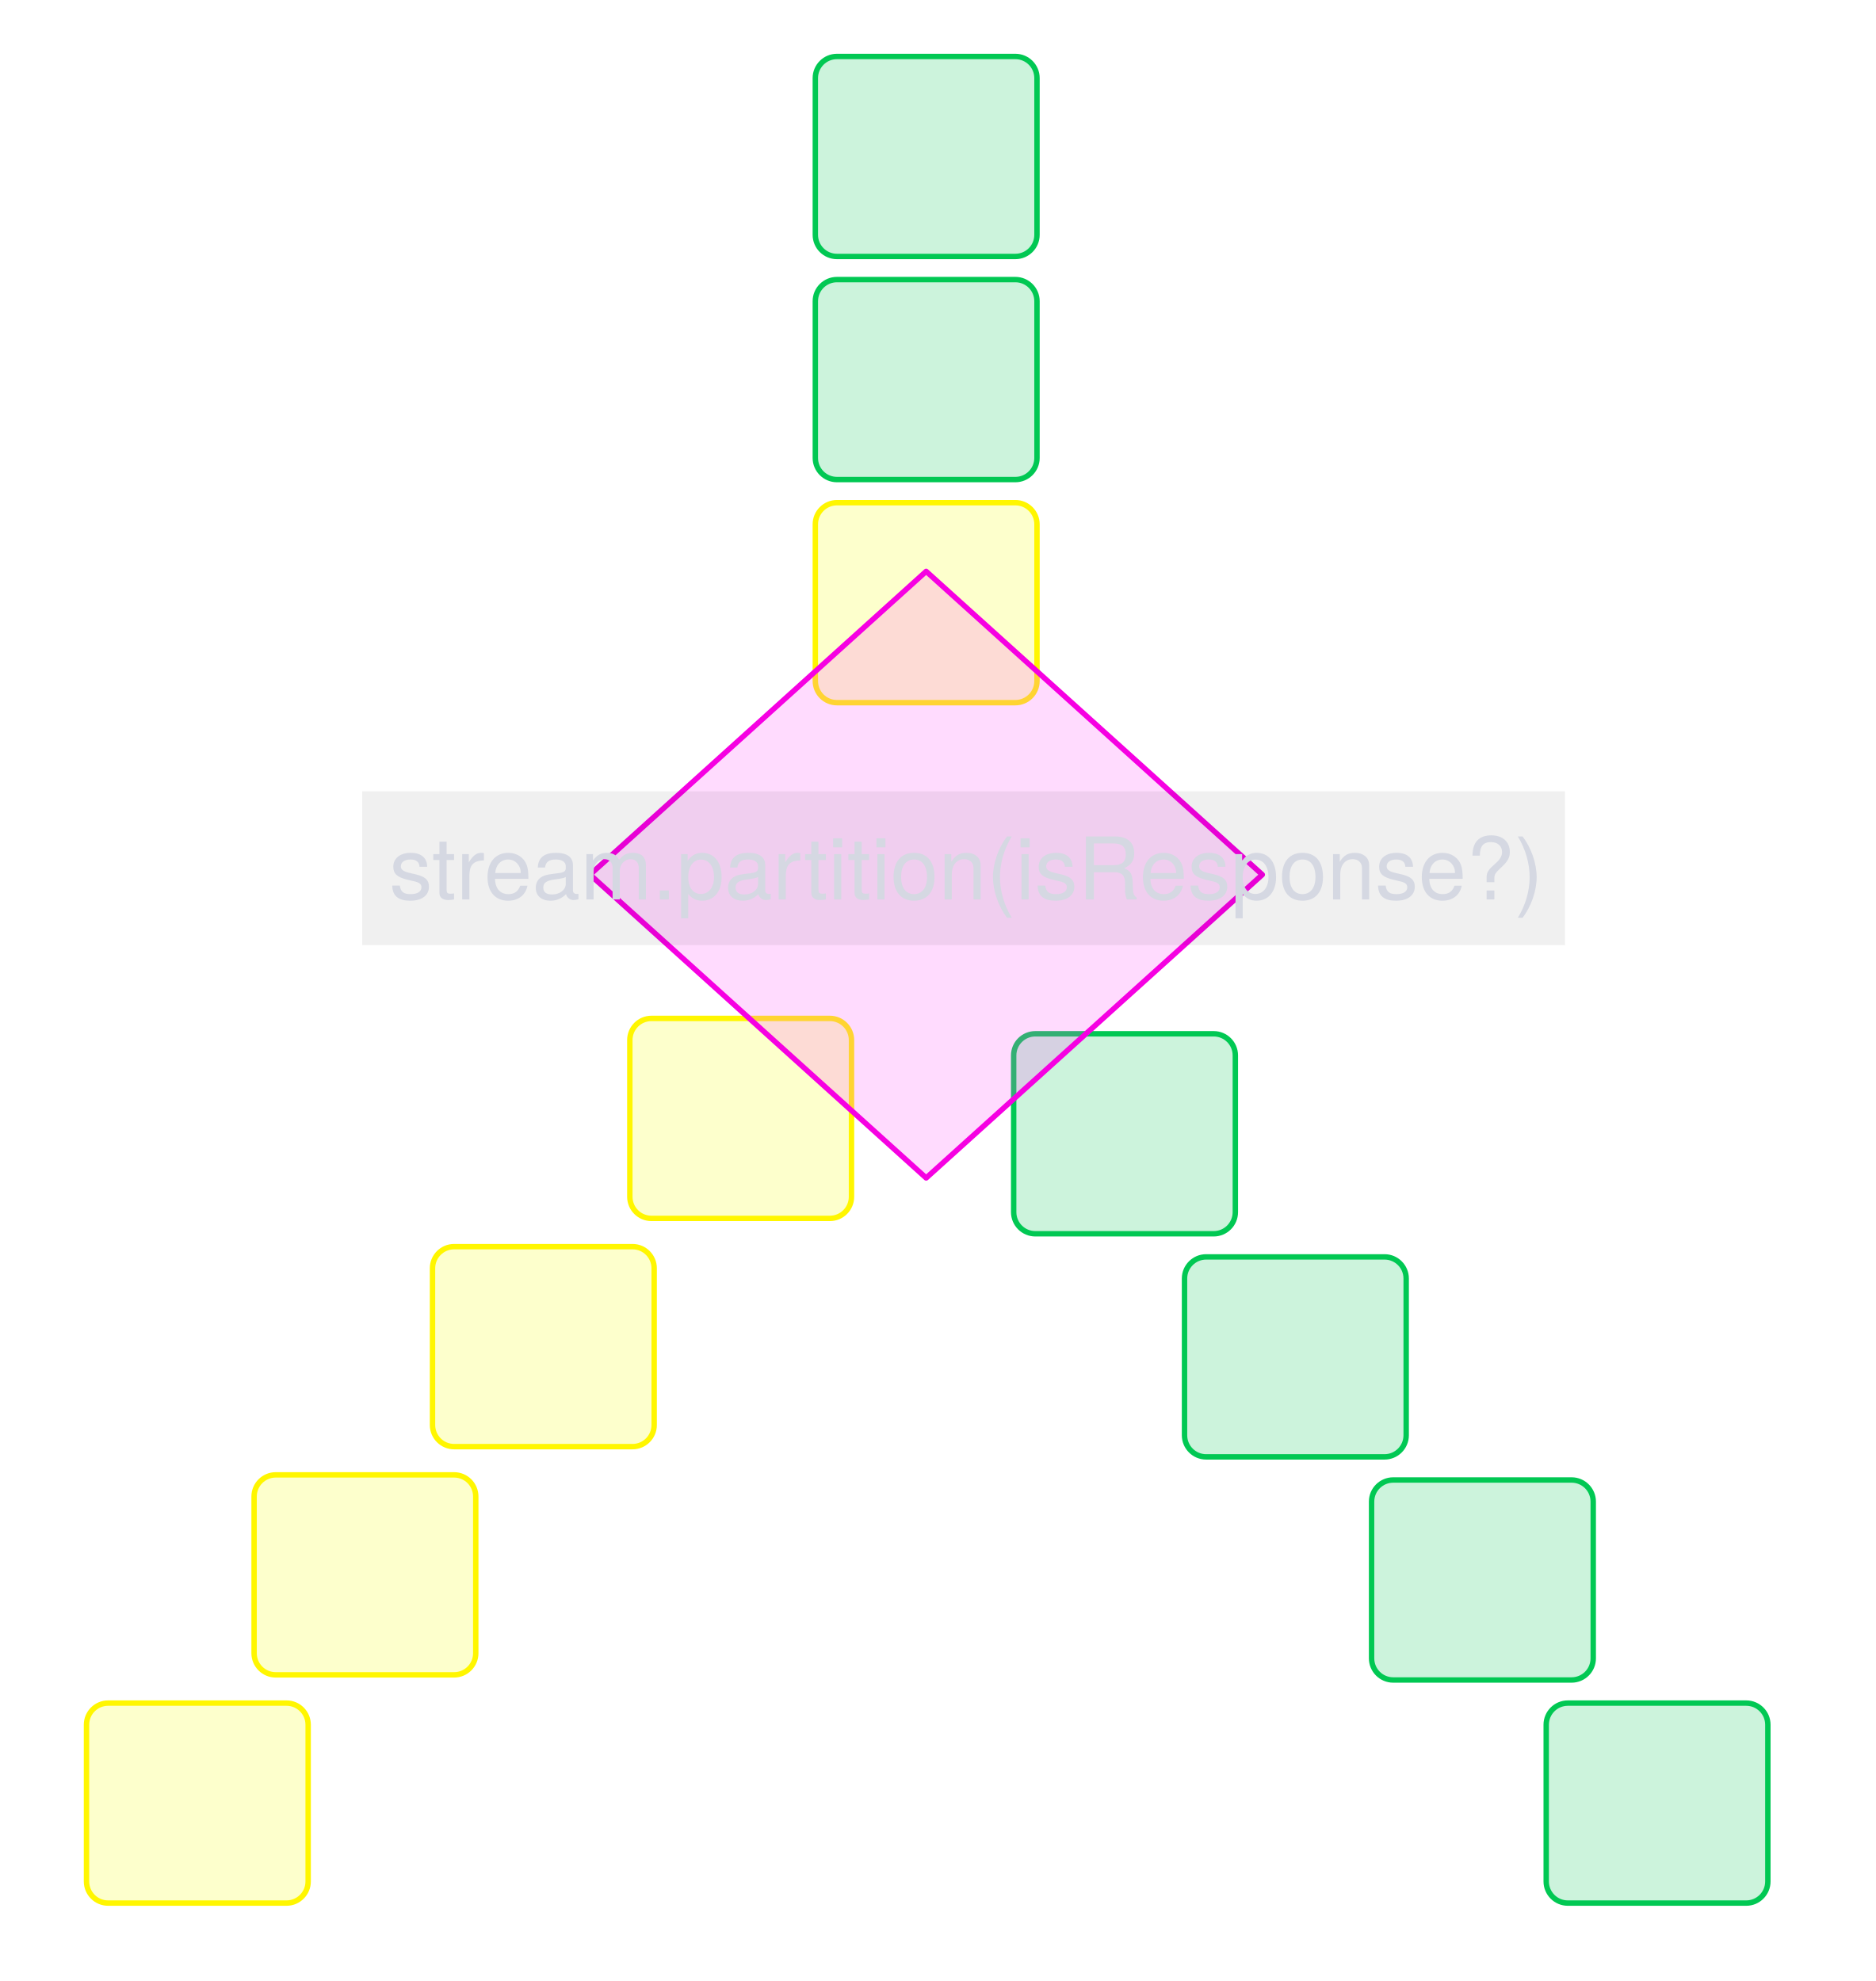
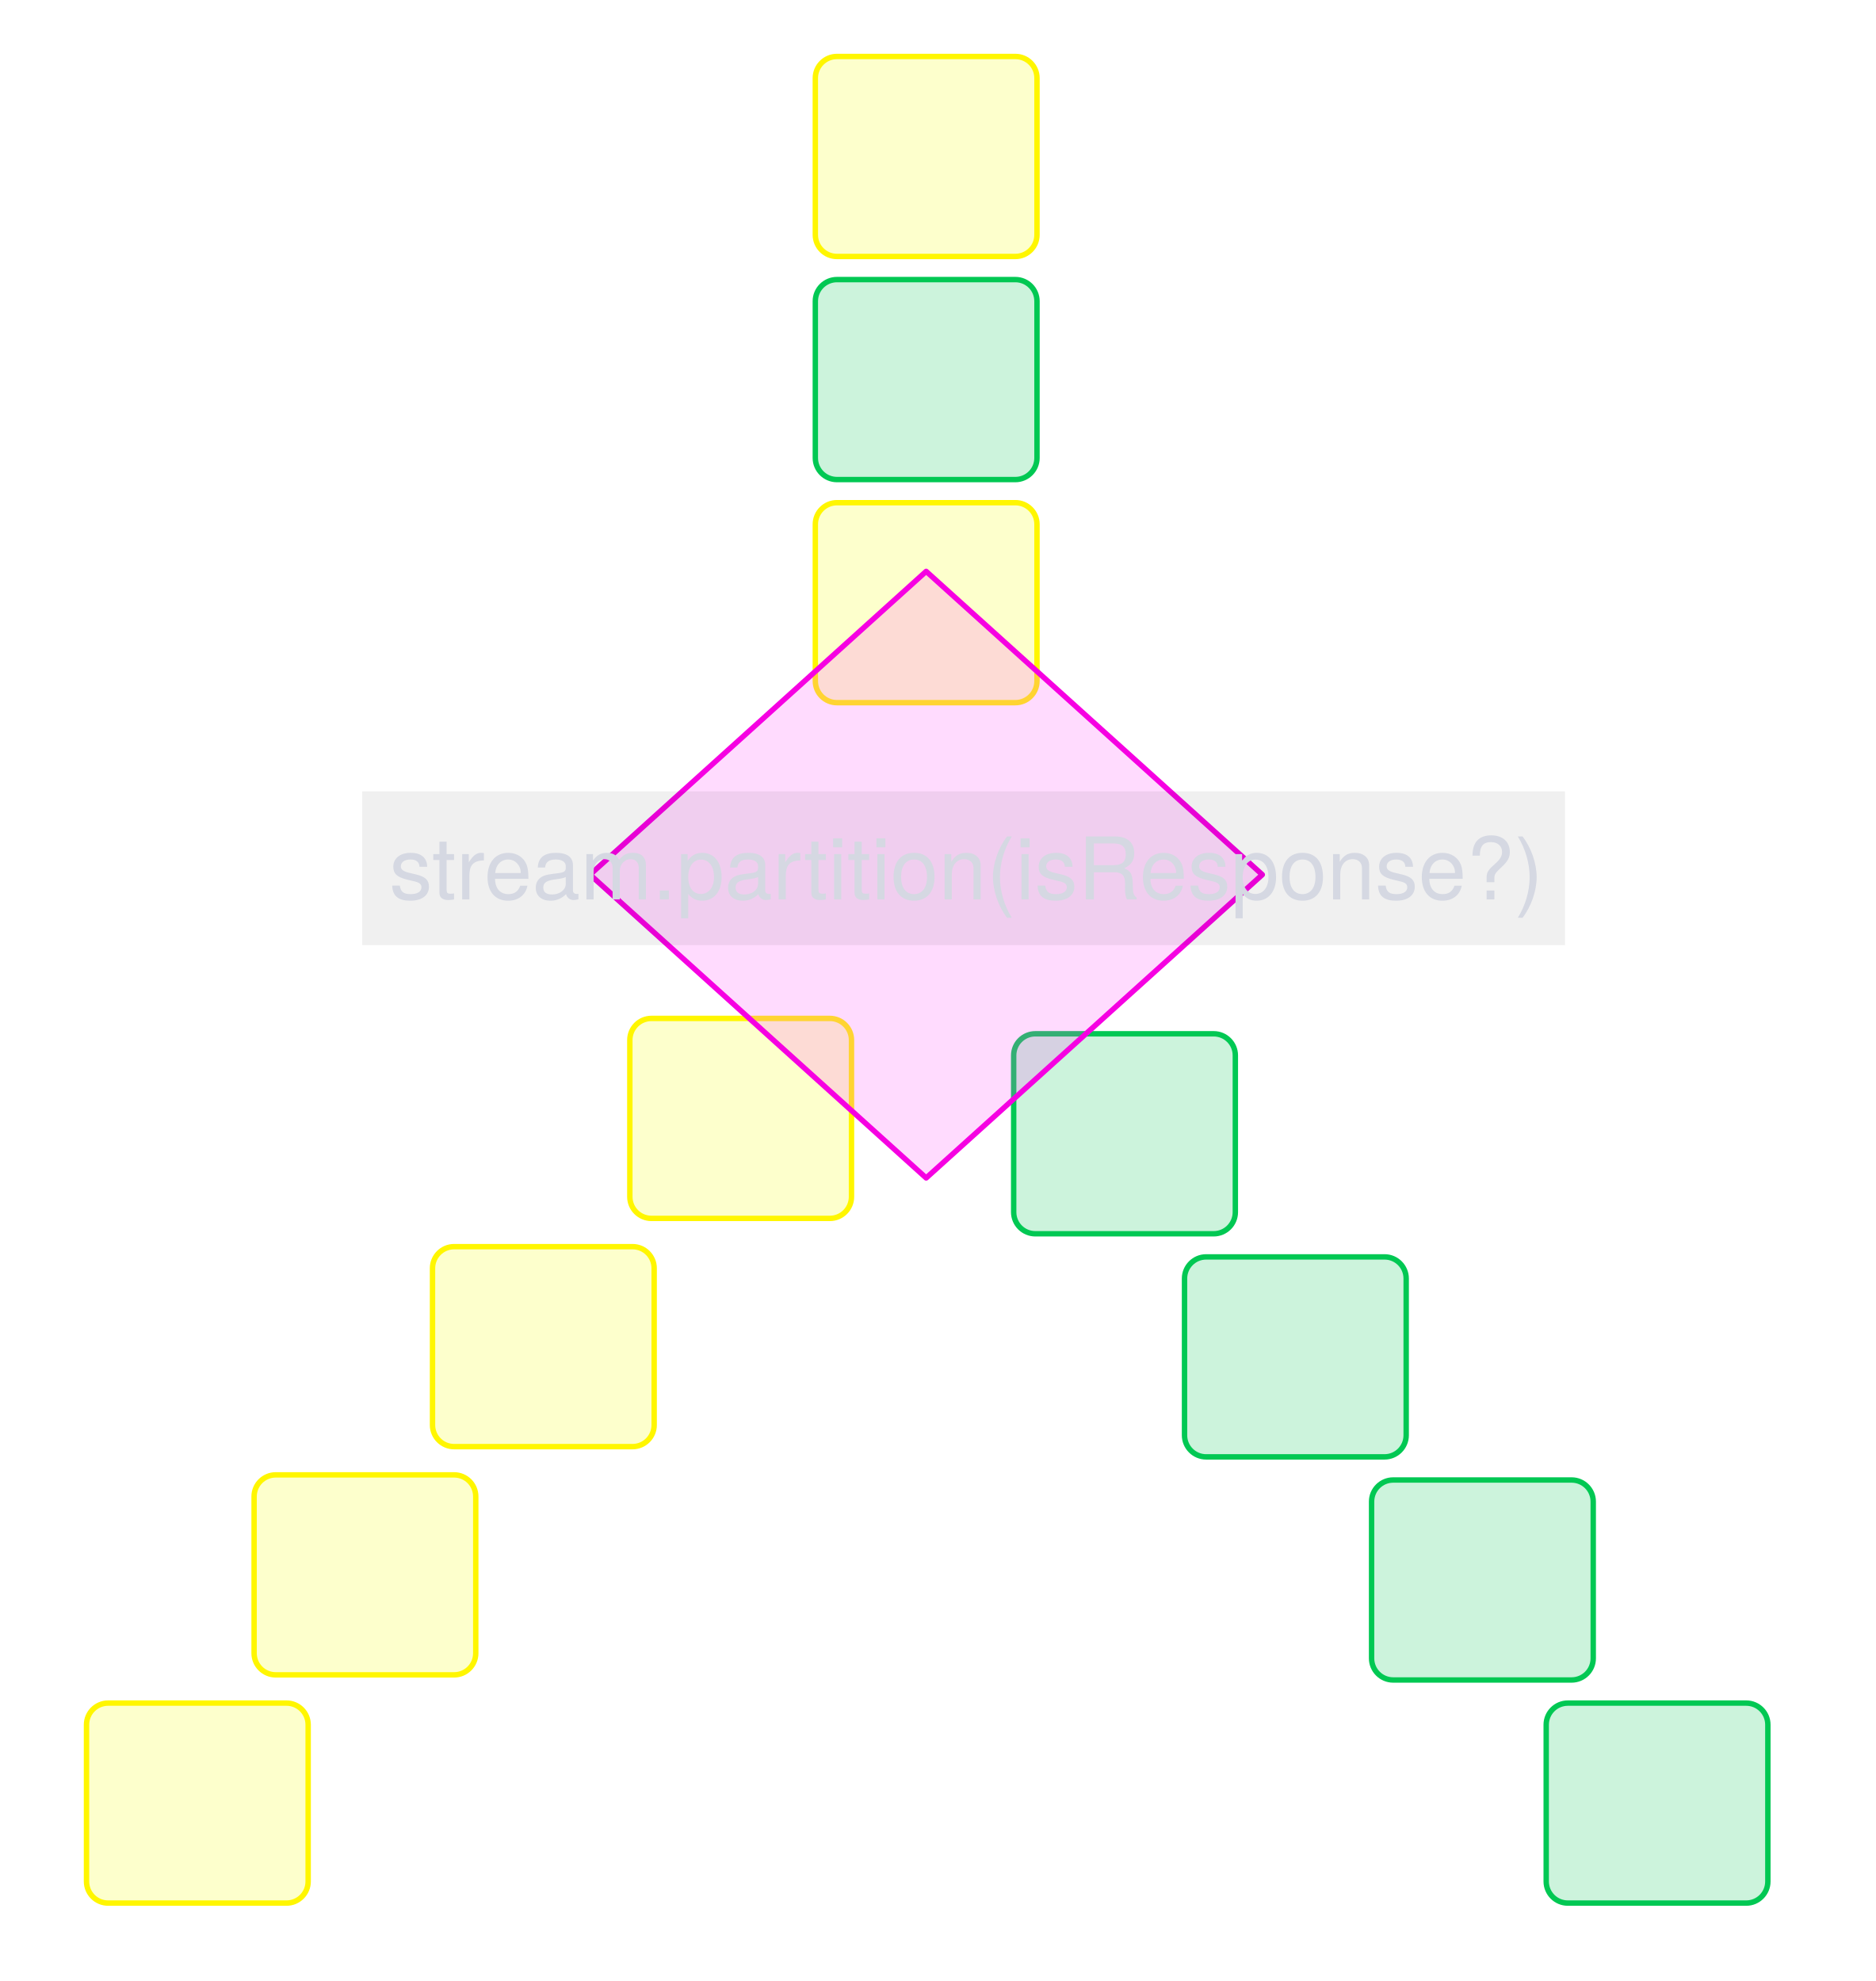
<svg xmlns="http://www.w3.org/2000/svg" version="1.1" viewBox="643 1212 347 366.5" width="347" height="366.5">
  <defs />
  <g id="Canvas_1" fill-opacity="1" stroke-dasharray="none" stroke="none" stroke-opacity="1" fill="none">
    <g id="Canvas_1_Layer_1">
      <g id="Graphic_76" />
      <g id="Graphic_98">
        <path d="M 663 1527.086 L 696 1527.086 C 698.209 1527.086 700 1528.877 700 1531.086 L 700 1560.086 C 700 1562.295 698.209 1564.086 696 1564.086 L 663 1564.086 C 660.791 1564.086 659 1562.295 659 1560.086 L 659 1531.086 C 659 1528.877 660.791 1527.086 663 1527.086 Z" fill="#f8ff00" fill-opacity=".2" />
        <path d="M 663 1527.086 L 696 1527.086 C 698.209 1527.086 700 1528.877 700 1531.086 L 700 1560.086 C 700 1562.295 698.209 1564.086 696 1564.086 L 663 1564.086 C 660.791 1564.086 659 1562.295 659 1560.086 L 659 1531.086 C 659 1528.877 660.791 1527.086 663 1527.086 Z" stroke="#fff600" stroke-linecap="round" stroke-linejoin="round" stroke-width="1" />
      </g>
      <g id="Graphic_99">
        <path d="M 694 1484.862 L 727 1484.862 C 729.209 1484.862 731 1486.653 731 1488.862 L 731 1517.862 C 731 1520.071 729.209 1521.862 727 1521.862 L 694 1521.862 C 691.791 1521.862 690 1520.071 690 1517.862 L 690 1488.862 C 690 1486.653 691.791 1484.862 694 1484.862 Z" fill="#f8ff00" fill-opacity=".2" />
        <path d="M 694 1484.862 L 727 1484.862 C 729.209 1484.862 731 1486.653 731 1488.862 L 731 1517.862 C 731 1520.071 729.209 1521.862 727 1521.862 L 694 1521.862 C 691.791 1521.862 690 1520.071 690 1517.862 L 690 1488.862 C 690 1486.653 691.791 1484.862 694 1484.862 Z" stroke="#fff600" stroke-linecap="round" stroke-linejoin="round" stroke-width="1" />
      </g>
      <g id="Graphic_100">
        <path d="M 727 1442.638 L 760 1442.638 C 762.209 1442.638 764 1444.429 764 1446.638 L 764 1475.638 C 764 1477.847 762.209 1479.638 760 1479.638 L 727 1479.638 C 724.791 1479.638 723 1477.847 723 1475.638 L 723 1446.638 C 723 1444.429 724.791 1442.638 727 1442.638 Z" fill="#f8ff00" fill-opacity=".2" />
        <path d="M 727 1442.638 L 760 1442.638 C 762.209 1442.638 764 1444.429 764 1446.638 L 764 1475.638 C 764 1477.847 762.209 1479.638 760 1479.638 L 727 1479.638 C 724.791 1479.638 723 1477.847 723 1475.638 L 723 1446.638 C 723 1444.429 724.791 1442.638 727 1442.638 Z" stroke="#fff600" stroke-linecap="round" stroke-linejoin="round" stroke-width="1" />
      </g>
      <g id="Graphic_101">
        <path d="M 763.5 1400.414 L 796.5 1400.414 C 798.709 1400.414 800.5 1402.205 800.5 1404.414 L 800.5 1433.414 C 800.5 1435.623 798.709 1437.414 796.5 1437.414 L 763.5 1437.414 C 761.291 1437.414 759.5 1435.623 759.5 1433.414 L 759.5 1404.414 C 759.5 1402.205 761.291 1400.414 763.5 1400.414 Z" fill="#f8ff00" fill-opacity=".2" />
        <path d="M 763.5 1400.414 L 796.5 1400.414 C 798.709 1400.414 800.5 1402.205 800.5 1404.414 L 800.5 1433.414 C 800.5 1435.623 798.709 1437.414 796.5 1437.414 L 763.5 1437.414 C 761.291 1437.414 759.5 1435.623 759.5 1433.414 L 759.5 1404.414 C 759.5 1402.205 761.291 1400.414 763.5 1400.414 Z" stroke="#fff600" stroke-linecap="round" stroke-linejoin="round" stroke-width="1" />
      </g>
      <g id="Graphic_102">
        <path d="M 933 1527.086 L 966 1527.086 C 968.209 1527.086 970 1528.877 970 1531.086 L 970 1560.086 C 970 1562.295 968.209 1564.086 966 1564.086 L 933 1564.086 C 930.791 1564.086 929 1562.295 929 1560.086 L 929 1531.086 C 929 1528.877 930.791 1527.086 933 1527.086 Z" fill="#00c653" fill-opacity=".2" />
        <path d="M 933 1527.086 L 966 1527.086 C 968.209 1527.086 970 1528.877 970 1531.086 L 970 1560.086 C 970 1562.295 968.209 1564.086 966 1564.086 L 933 1564.086 C 930.791 1564.086 929 1562.295 929 1560.086 L 929 1531.086 C 929 1528.877 930.791 1527.086 933 1527.086 Z" stroke="#01c853" stroke-linecap="round" stroke-linejoin="round" stroke-width="1" />
      </g>
      <g id="Graphic_103">
        <path d="M 900.7 1485.81 L 933.7 1485.81 C 935.909 1485.81 937.7 1487.601 937.7 1489.81 L 937.7 1518.81 C 937.7 1521.019 935.909 1522.81 933.7 1522.81 L 900.7 1522.81 C 898.491 1522.81 896.7 1521.019 896.7 1518.81 L 896.7 1489.81 C 896.7 1487.601 898.491 1485.81 900.7 1485.81 Z" fill="#00c653" fill-opacity=".2" />
        <path d="M 900.7 1485.81 L 933.7 1485.81 C 935.909 1485.81 937.7 1487.601 937.7 1489.81 L 937.7 1518.81 C 937.7 1521.019 935.909 1522.81 933.7 1522.81 L 900.7 1522.81 C 898.491 1522.81 896.7 1521.019 896.7 1518.81 L 896.7 1489.81 C 896.7 1487.601 898.491 1485.81 900.7 1485.81 Z" stroke="#01c853" stroke-linecap="round" stroke-linejoin="round" stroke-width="1" />
      </g>
      <g id="Graphic_104">
        <path d="M 866.1 1444.534 L 899.1 1444.534 C 901.309 1444.534 903.1 1446.325 903.1 1448.534 L 903.1 1477.534 C 903.1 1479.743 901.309 1481.534 899.1 1481.534 L 866.1 1481.534 C 863.891 1481.534 862.1 1479.743 862.1 1477.534 L 862.1 1448.534 C 862.1 1446.325 863.891 1444.534 866.1 1444.534 Z" fill="#00c653" fill-opacity=".2" />
        <path d="M 866.1 1444.534 L 899.1 1444.534 C 901.309 1444.534 903.1 1446.325 903.1 1448.534 L 903.1 1477.534 C 903.1 1479.743 901.309 1481.534 899.1 1481.534 L 866.1 1481.534 C 863.891 1481.534 862.1 1479.743 862.1 1477.534 L 862.1 1448.534 C 862.1 1446.325 863.891 1444.534 866.1 1444.534 Z" stroke="#01c853" stroke-linecap="round" stroke-linejoin="round" stroke-width="1" />
      </g>
      <g id="Graphic_105">
        <path d="M 834.5 1403.258 L 867.5 1403.258 C 869.709 1403.258 871.5 1405.049 871.5 1407.258 L 871.5 1436.258 C 871.5 1438.467 869.709 1440.258 867.5 1440.258 L 834.5 1440.258 C 832.291 1440.258 830.5 1438.467 830.5 1436.258 L 830.5 1407.258 C 830.5 1405.049 832.291 1403.258 834.5 1403.258 Z" fill="#00c653" fill-opacity=".2" />
        <path d="M 834.5 1403.258 L 867.5 1403.258 C 869.709 1403.258 871.5 1405.049 871.5 1407.258 L 871.5 1436.258 C 871.5 1438.467 869.709 1440.258 867.5 1440.258 L 834.5 1440.258 C 832.291 1440.258 830.5 1438.467 830.5 1436.258 L 830.5 1407.258 C 830.5 1405.049 832.291 1403.258 834.5 1403.258 Z" stroke="#01c853" stroke-linecap="round" stroke-linejoin="round" stroke-width="1" />
      </g>
      <g id="Graphic_106">
        <path d="M 797.811 1305 L 830.811 1305 C 833.02 1305 834.811 1306.791 834.811 1309 L 834.811 1338 C 834.811 1340.209 833.02 1342 830.811 1342 L 797.811 1342 C 795.602 1342 793.811 1340.209 793.811 1338 L 793.811 1309 C 793.811 1306.791 795.602 1305 797.811 1305 Z" fill="#f8ff00" fill-opacity=".2" />
        <path d="M 797.811 1305 L 830.811 1305 C 833.02 1305 834.811 1306.791 834.811 1309 L 834.811 1338 C 834.811 1340.209 833.02 1342 830.811 1342 L 797.811 1342 C 795.602 1342 793.811 1340.209 793.811 1338 L 793.811 1309 C 793.811 1306.791 795.602 1305 797.811 1305 Z" stroke="#fff600" stroke-linecap="round" stroke-linejoin="round" stroke-width="1" />
      </g>
      <g id="Graphic_107">
        <path d="M 797.811 1263.724 L 830.811 1263.724 C 833.02 1263.724 834.811 1265.515 834.811 1267.724 L 834.811 1296.724 C 834.811 1298.933 833.02 1300.724 830.811 1300.724 L 797.811 1300.724 C 795.602 1300.724 793.811 1298.933 793.811 1296.724 L 793.811 1267.724 C 793.811 1265.515 795.602 1263.724 797.811 1263.724 Z" fill="#00c653" fill-opacity=".2" />
        <path d="M 797.811 1263.724 L 830.811 1263.724 C 833.02 1263.724 834.811 1265.515 834.811 1267.724 L 834.811 1296.724 C 834.811 1298.933 833.02 1300.724 830.811 1300.724 L 797.811 1300.724 C 795.602 1300.724 793.811 1298.933 793.811 1296.724 L 793.811 1267.724 C 793.811 1265.515 795.602 1263.724 797.811 1263.724 Z" stroke="#01c853" stroke-linecap="round" stroke-linejoin="round" stroke-width="1" />
      </g>
-       <g id="Graphic_108">
-         <path d="M 797.811 1222.448 L 830.811 1222.448 C 833.02 1222.448 834.811 1224.239 834.811 1226.448 L 834.811 1255.448 C 834.811 1257.657 833.02 1259.448 830.811 1259.448 L 797.811 1259.448 C 795.602 1259.448 793.811 1257.657 793.811 1255.448 L 793.811 1226.448 C 793.811 1224.239 795.602 1222.448 797.811 1222.448 Z" fill="#00c653" fill-opacity=".2" />
-         <path d="M 797.811 1222.448 L 830.811 1222.448 C 833.02 1222.448 834.811 1224.239 834.811 1226.448 L 834.811 1255.448 C 834.811 1257.657 833.02 1259.448 830.811 1259.448 L 797.811 1259.448 C 795.602 1259.448 793.811 1257.657 793.811 1255.448 L 793.811 1226.448 C 793.811 1224.239 795.602 1222.448 797.811 1222.448 Z" stroke="#01c853" stroke-linecap="round" stroke-linejoin="round" stroke-width="1" />
-       </g>
      <g id="Graphic_109">
        <path d="M 814.311 1317.707 L 876.489 1373.819 L 814.311 1429.931 L 752.133 1373.819 Z" fill="#ff4efc" fill-opacity=".2" />
        <path d="M 814.311 1317.707 L 876.489 1373.819 L 814.311 1429.931 L 752.133 1373.819 Z" stroke="#f600e2" stroke-linecap="round" stroke-linejoin="round" stroke-width="1" />
      </g>
      <g id="Graphic_110">
        <rect x="710" y="1358.405" width="222.48" height="28.448" fill="black" fill-opacity=".061" />
        <text transform="translate(715 1363.405)" fill="#d5d8e2">
          <tspan font-family="Helvetica Neue" font-size="16" fill="#d5d8e2" x="0" y="15">stream.partition(isResponse?)</tspan>
        </text>
      </g>
+       <g id="Graphic_154">
+         <path d="M 797.811 1222.448 L 830.811 1222.448 C 833.02 1222.448 834.811 1224.239 834.811 1226.448 L 834.811 1255.448 C 834.811 1257.657 833.02 1259.448 830.811 1259.448 L 797.811 1259.448 C 795.602 1259.448 793.811 1257.657 793.811 1255.448 L 793.811 1226.448 C 793.811 1224.239 795.602 1222.448 797.811 1222.448 Z" fill="#f8ff00" fill-opacity=".2" />
+         <path d="M 797.811 1222.448 L 830.811 1222.448 C 833.02 1222.448 834.811 1224.239 834.811 1226.448 L 834.811 1255.448 C 834.811 1257.657 833.02 1259.448 830.811 1259.448 L 797.811 1259.448 C 795.602 1259.448 793.811 1257.657 793.811 1255.448 L 793.811 1226.448 C 793.811 1224.239 795.602 1222.448 797.811 1222.448 Z" stroke="#fff600" stroke-linecap="round" stroke-linejoin="round" stroke-width="1" />
+       </g>
    </g>
  </g>
</svg>
